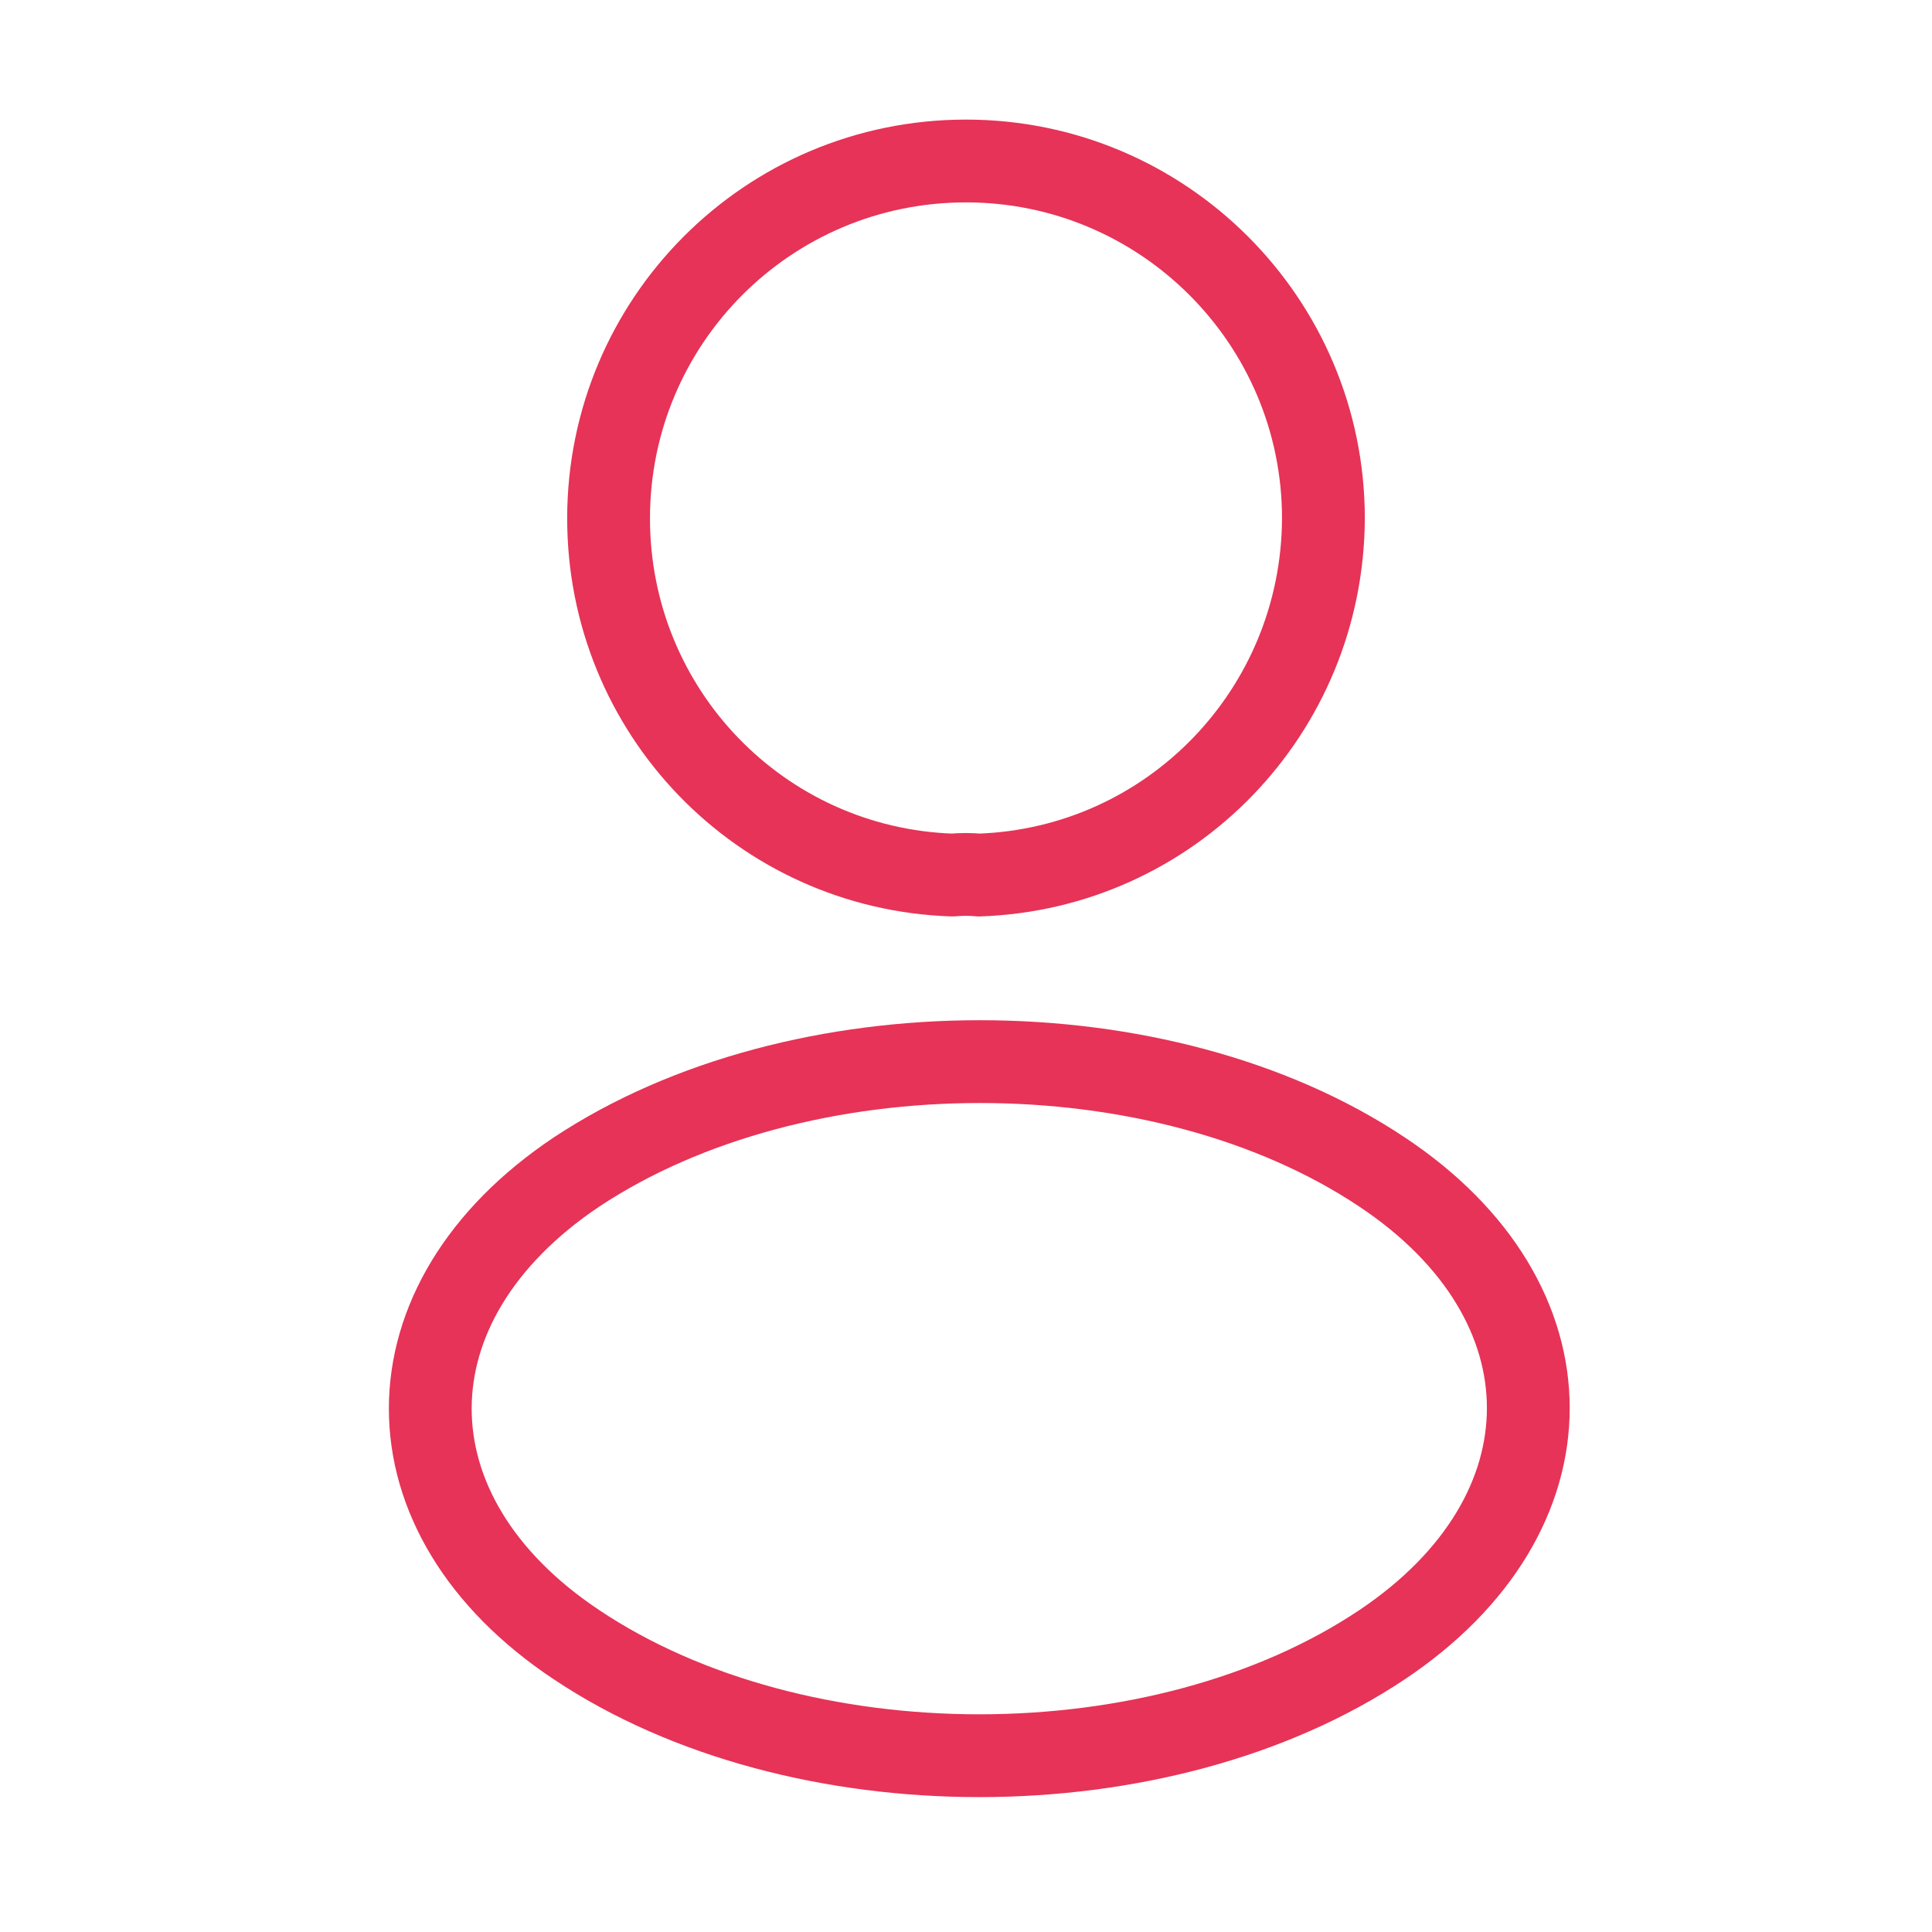
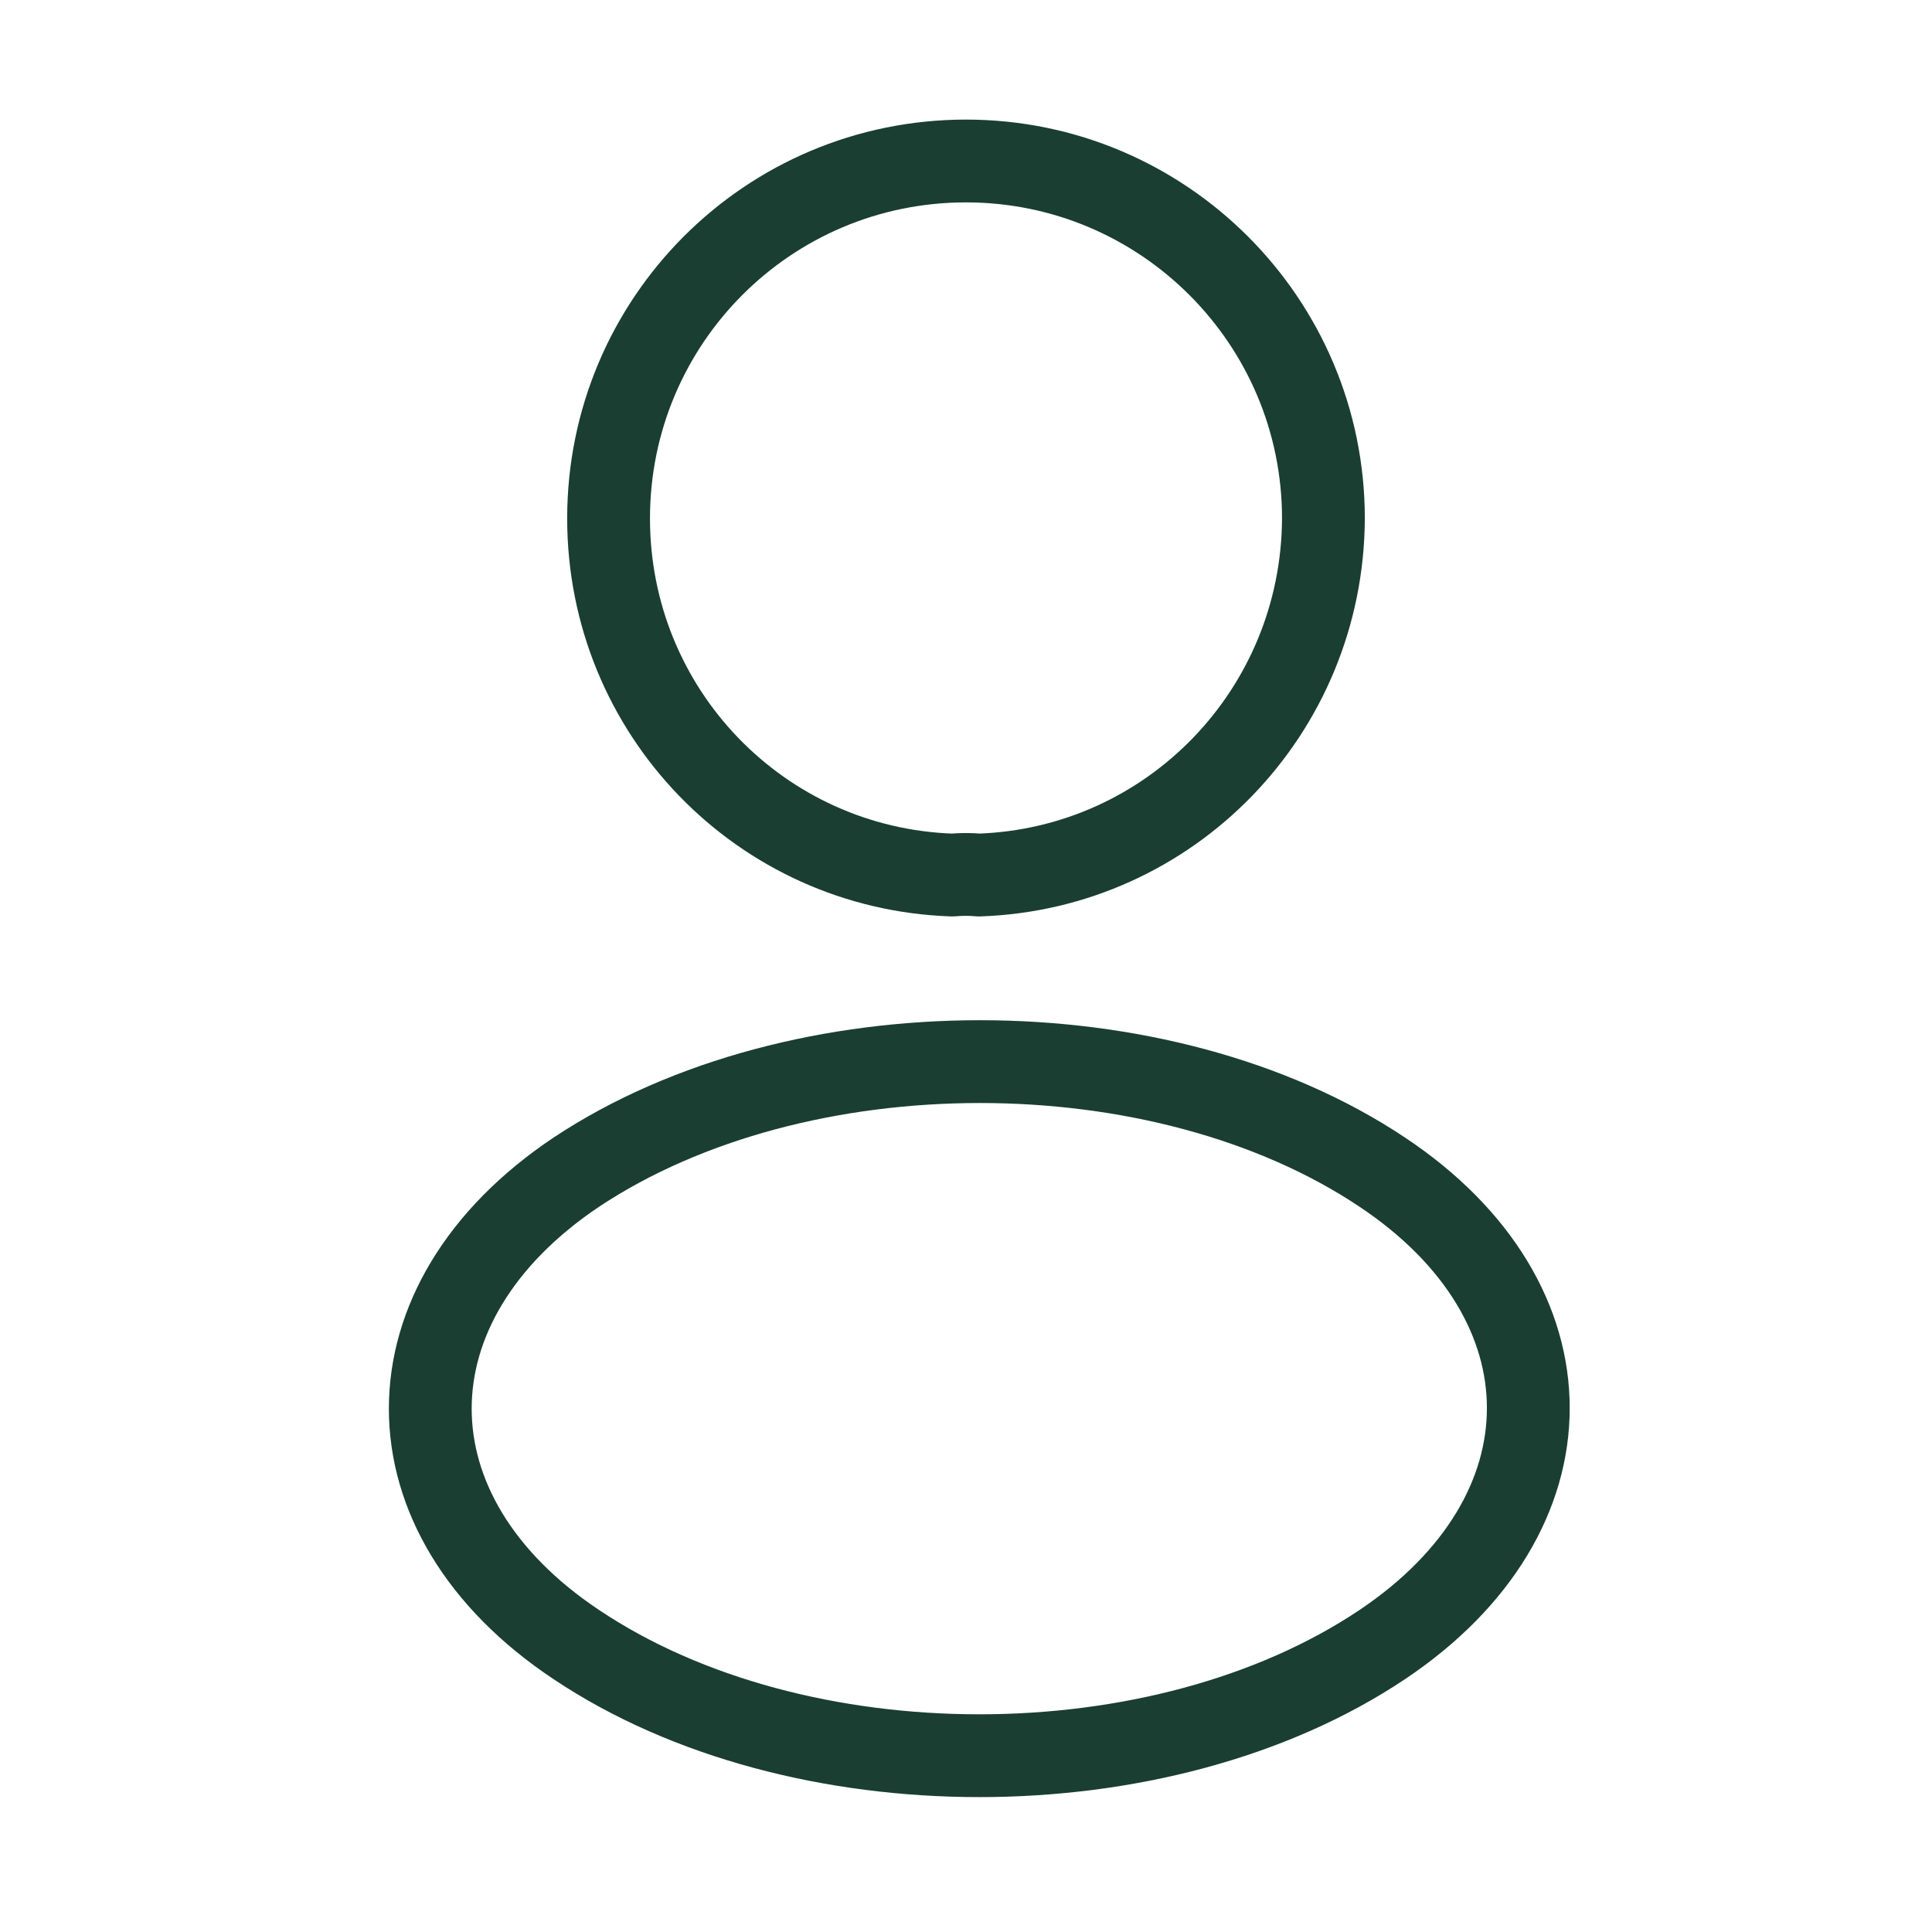
<svg xmlns="http://www.w3.org/2000/svg" width="70" height="70" viewBox="0 0 70 70" fill="none">
-   <path d="M35.467 31.704C35.175 31.675 34.825 31.675 34.504 31.704C27.562 31.471 22.05 25.783 22.05 18.783C22.05 11.637 27.825 5.833 35 5.833C42.146 5.833 47.95 11.637 47.95 18.783C47.921 25.783 42.408 31.471 35.467 31.704Z" stroke="#E63357" stroke-width="3" stroke-linecap="round" stroke-linejoin="round" />
-   <path d="M20.884 42.467C13.825 47.192 13.825 54.892 20.884 59.588C28.904 64.954 42.059 64.954 50.079 59.588C57.138 54.863 57.138 47.163 50.079 42.467C42.088 37.13 28.934 37.13 20.884 42.467Z" stroke="#E63357" stroke-width="3" stroke-linecap="round" stroke-linejoin="round" />
+   <path d="M35.467 31.704C35.175 31.675 34.825 31.675 34.504 31.704C27.562 31.471 22.05 25.783 22.05 18.783C22.05 11.637 27.825 5.833 35 5.833C42.146 5.833 47.95 11.637 47.95 18.783C47.921 25.783 42.408 31.471 35.467 31.704Z" stroke="#1A3E32" stroke-width="3" stroke-linecap="round" stroke-linejoin="round" />
+   <path d="M20.884 42.467C13.825 47.192 13.825 54.892 20.884 59.588C28.904 64.954 42.059 64.954 50.079 59.588C57.138 54.863 57.138 47.163 50.079 42.467C42.088 37.13 28.934 37.13 20.884 42.467Z" stroke="#1A3E32" stroke-width="3" stroke-linecap="round" stroke-linejoin="round" />
</svg>
